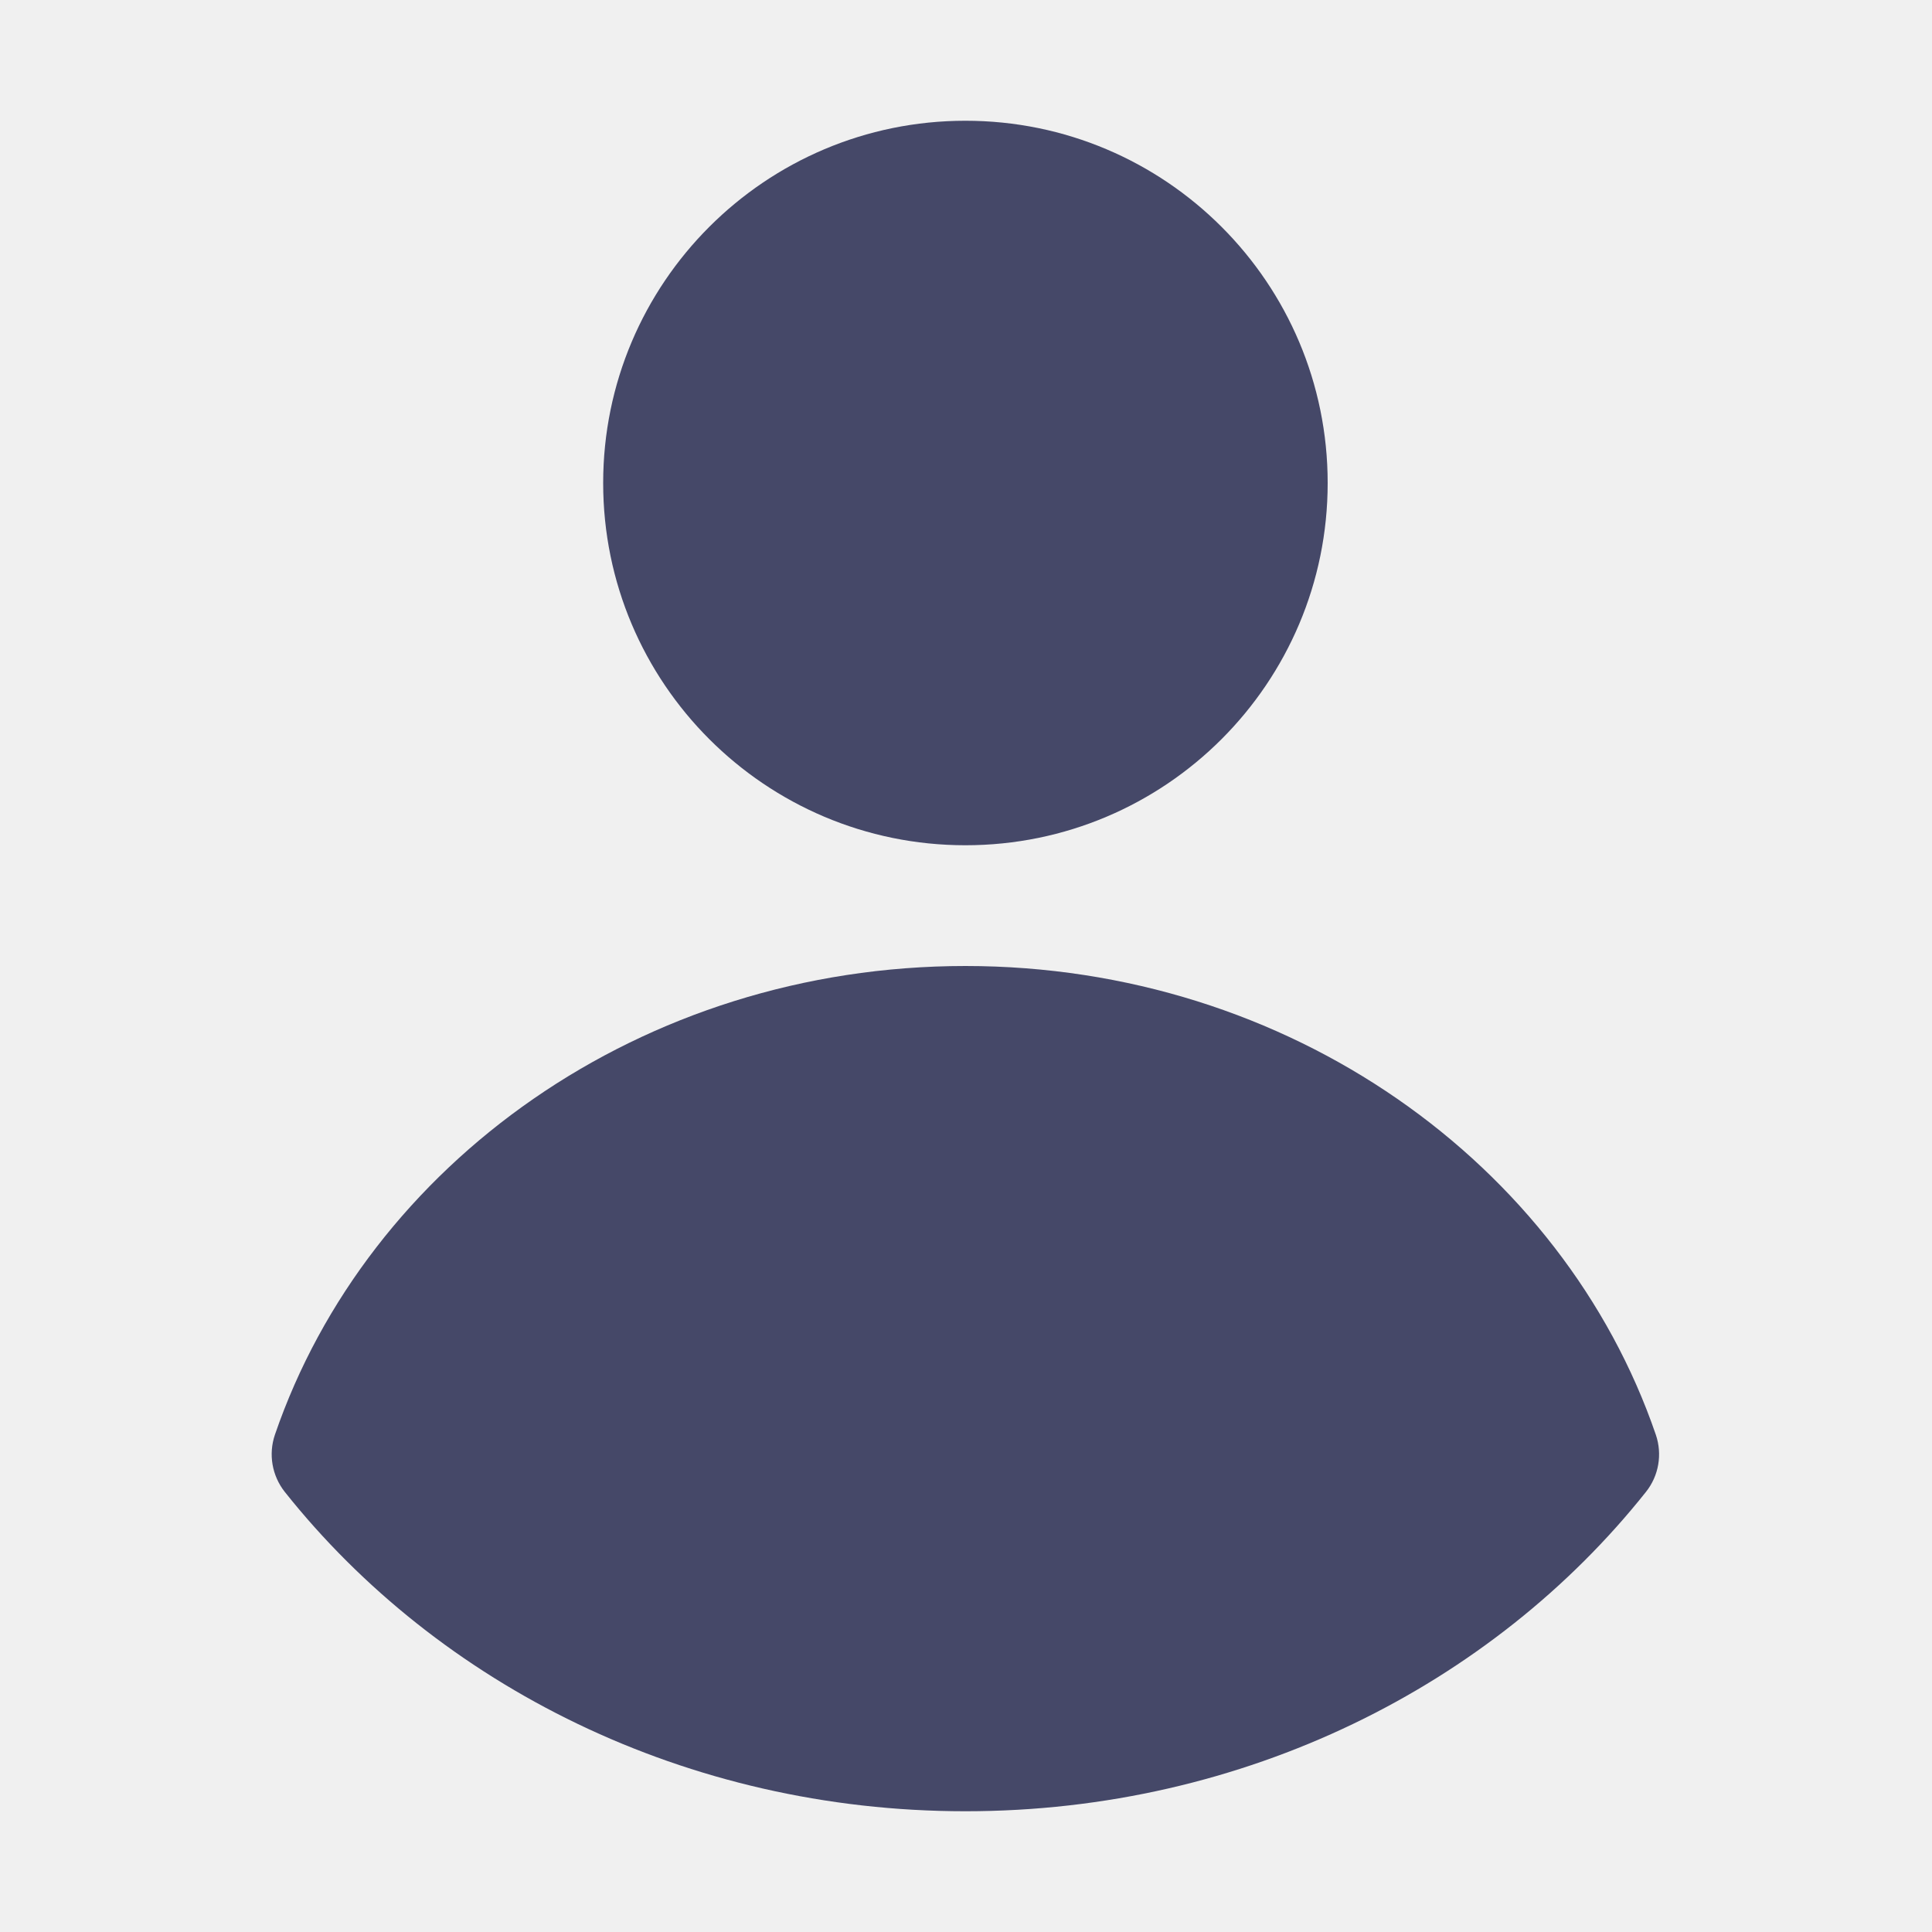
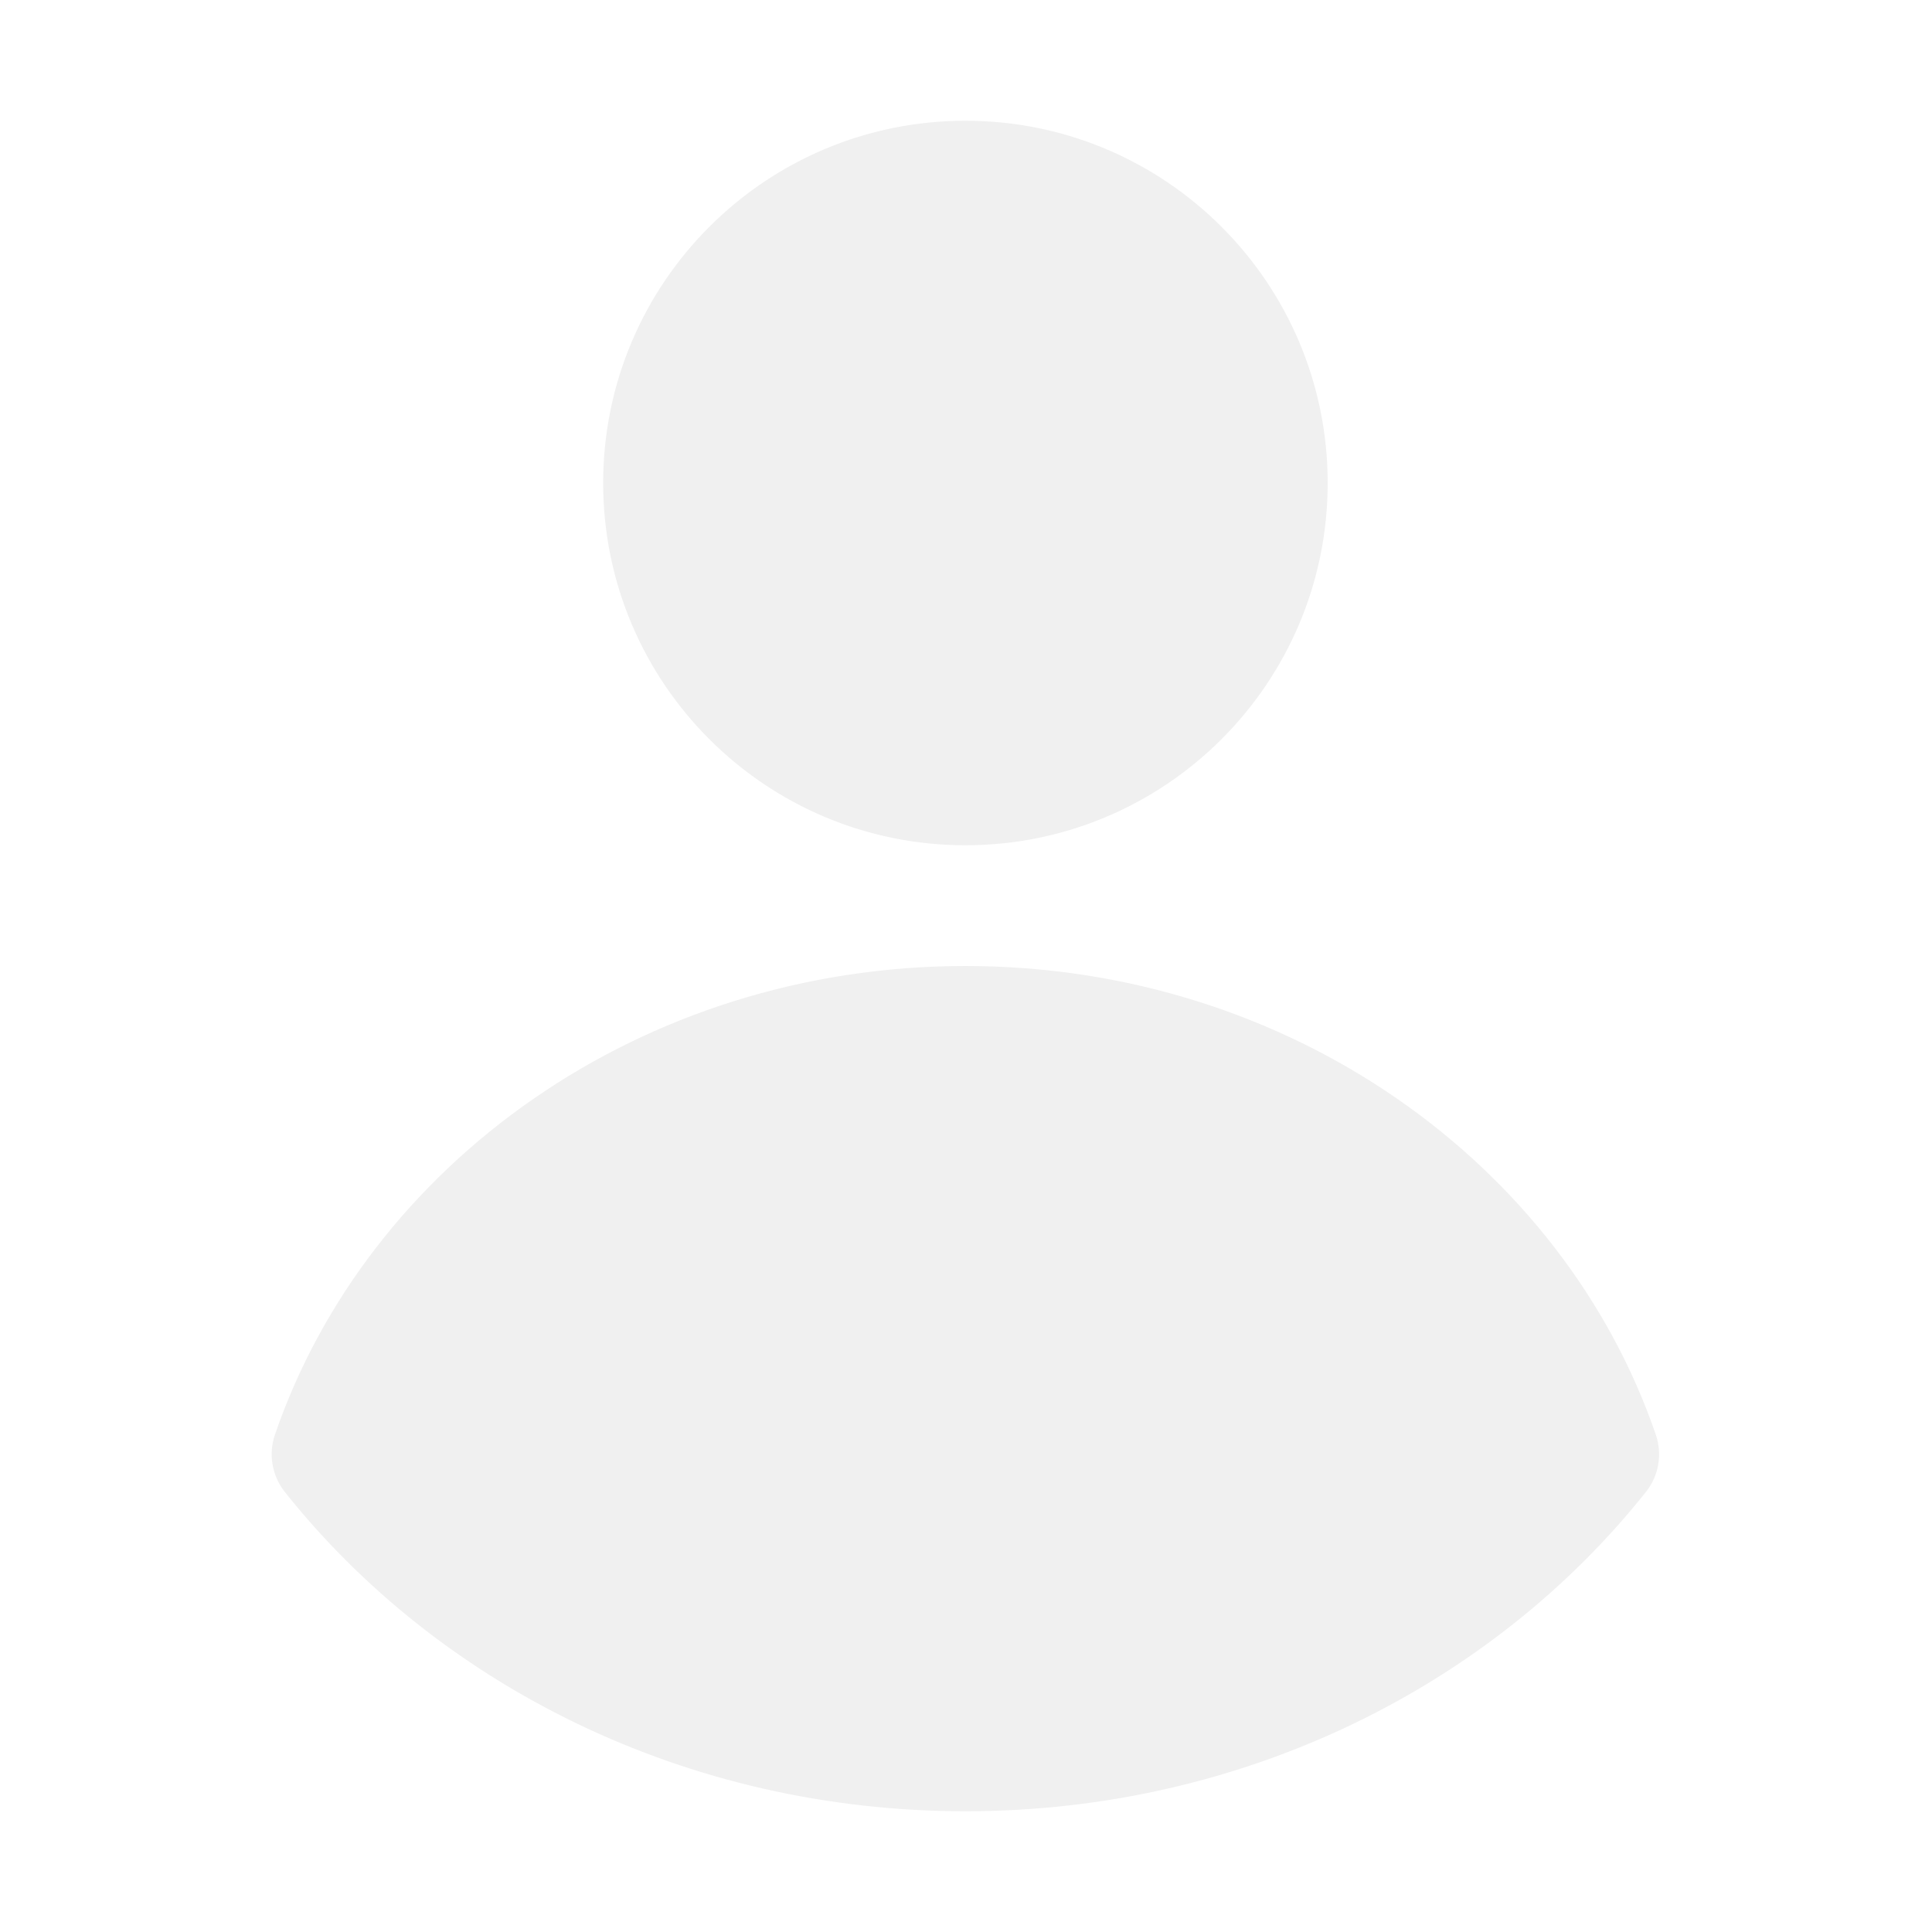
- <svg xmlns="http://www.w3.org/2000/svg" width="20" height="20" viewBox="0 0 20 20" fill="none">
-   <path fill-rule="evenodd" clip-rule="evenodd" d="M2.846 14.852C2.777 15.054 2.816 15.277 2.948 15.444C4.538 17.444 7.101 18.75 9.994 18.75C12.886 18.75 15.449 17.444 17.039 15.444C17.172 15.277 17.21 15.054 17.141 14.852C16.18 12.049 13.347 10 9.994 10C6.64 10 3.807 12.049 2.846 14.852Z" fill="#454868" />
-   <path d="M9.994 8.75C12.065 8.75 13.744 7.071 13.744 5C13.744 2.929 12.065 1.25 9.994 1.25C7.923 1.25 6.244 2.929 6.244 5C6.244 7.071 7.923 8.75 9.994 8.75Z" fill="#454868" />
+ <svg xmlns="http://www.w3.org/2000/svg" width="20" height="20" viewBox="0 0 20 20">
+   <defs>
+     <mask id="reverse">
+       <rect width="100%" height="100%" fill="white" />
+       <path d="M2.846 14.852C2.777 15.054 2.816 15.277 2.948 15.444C4.538 17.444 7.101 18.75 9.994 18.75C12.886 18.75 15.449 17.444 17.039 15.444C17.172 15.277 17.21 15.054 17.141 14.852C16.18 12.049 13.347 10 9.994 10C6.64 10 3.807 12.049 2.846 14.852Z" />
+       <path d="M9.994 8.75C12.065 8.75 13.744 7.071 13.744 5C13.744 2.929 12.065 1.25 9.994 1.25C7.923 1.25 6.244 2.929 6.244 5C6.244 7.071 7.923 8.75 9.994 8.75Z" />
+     </mask>
+   </defs>
+   <rect fill="white" width="100%" height="100%" mask="url(#reverse)" />
</svg>
